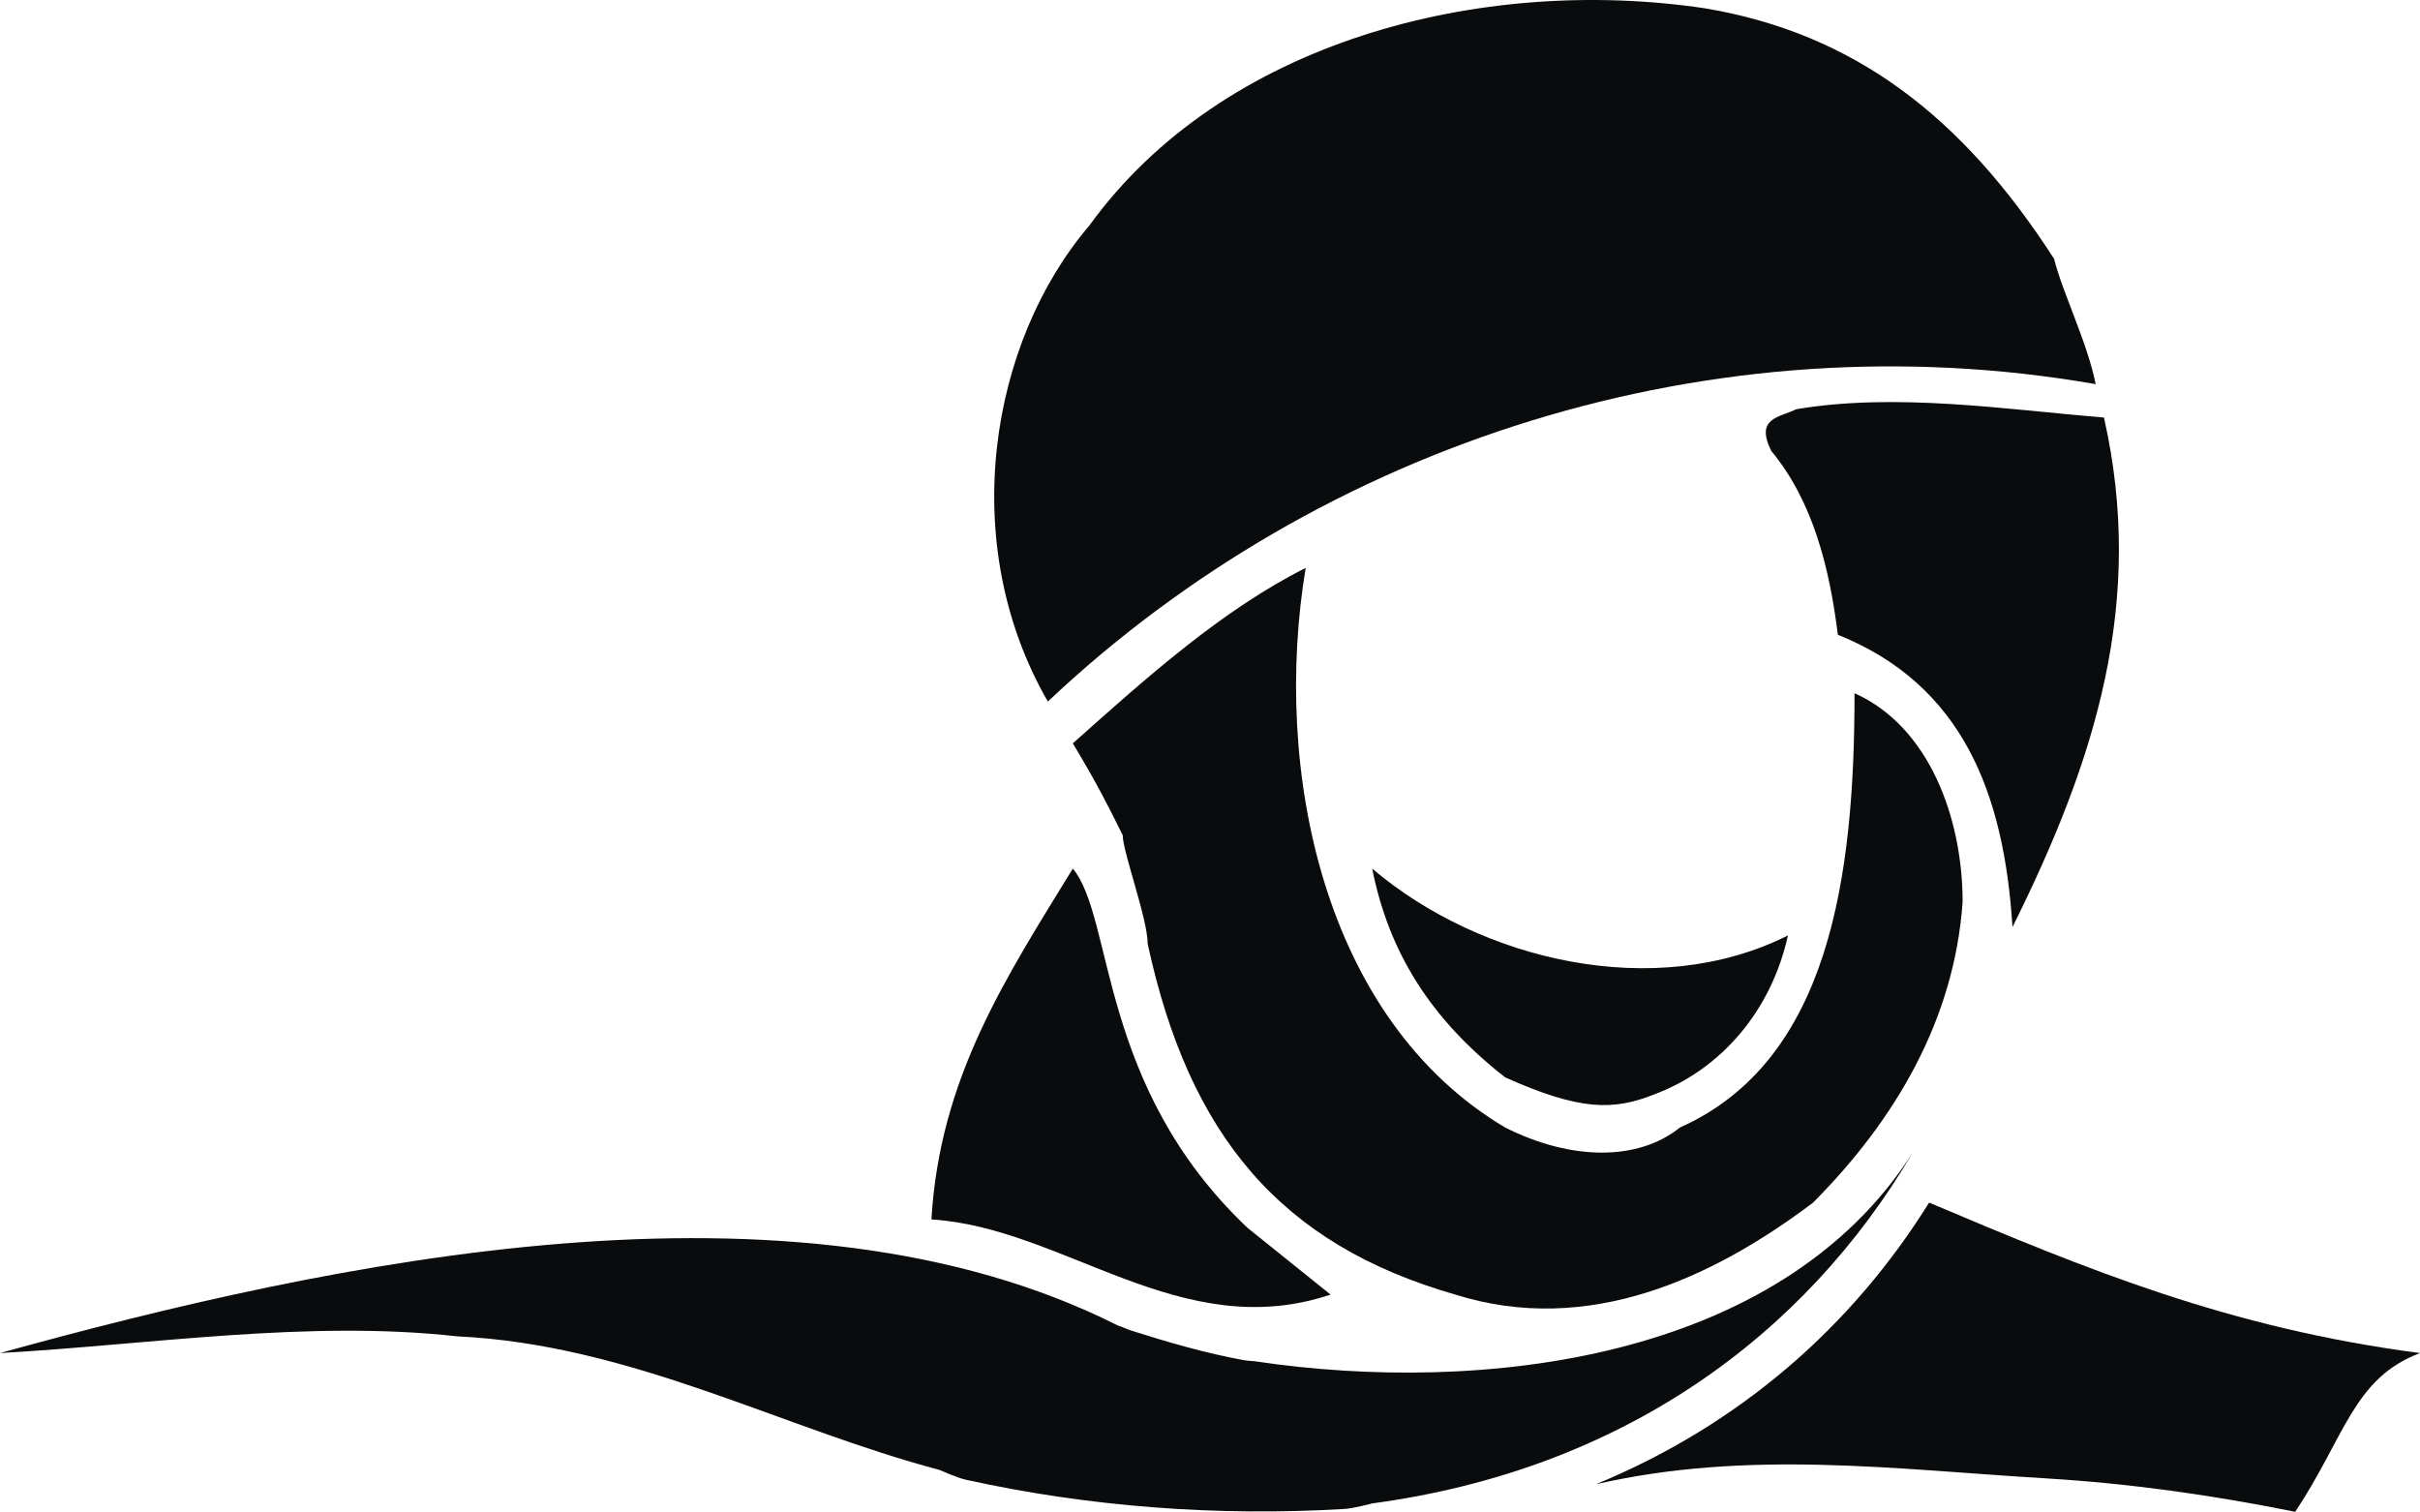
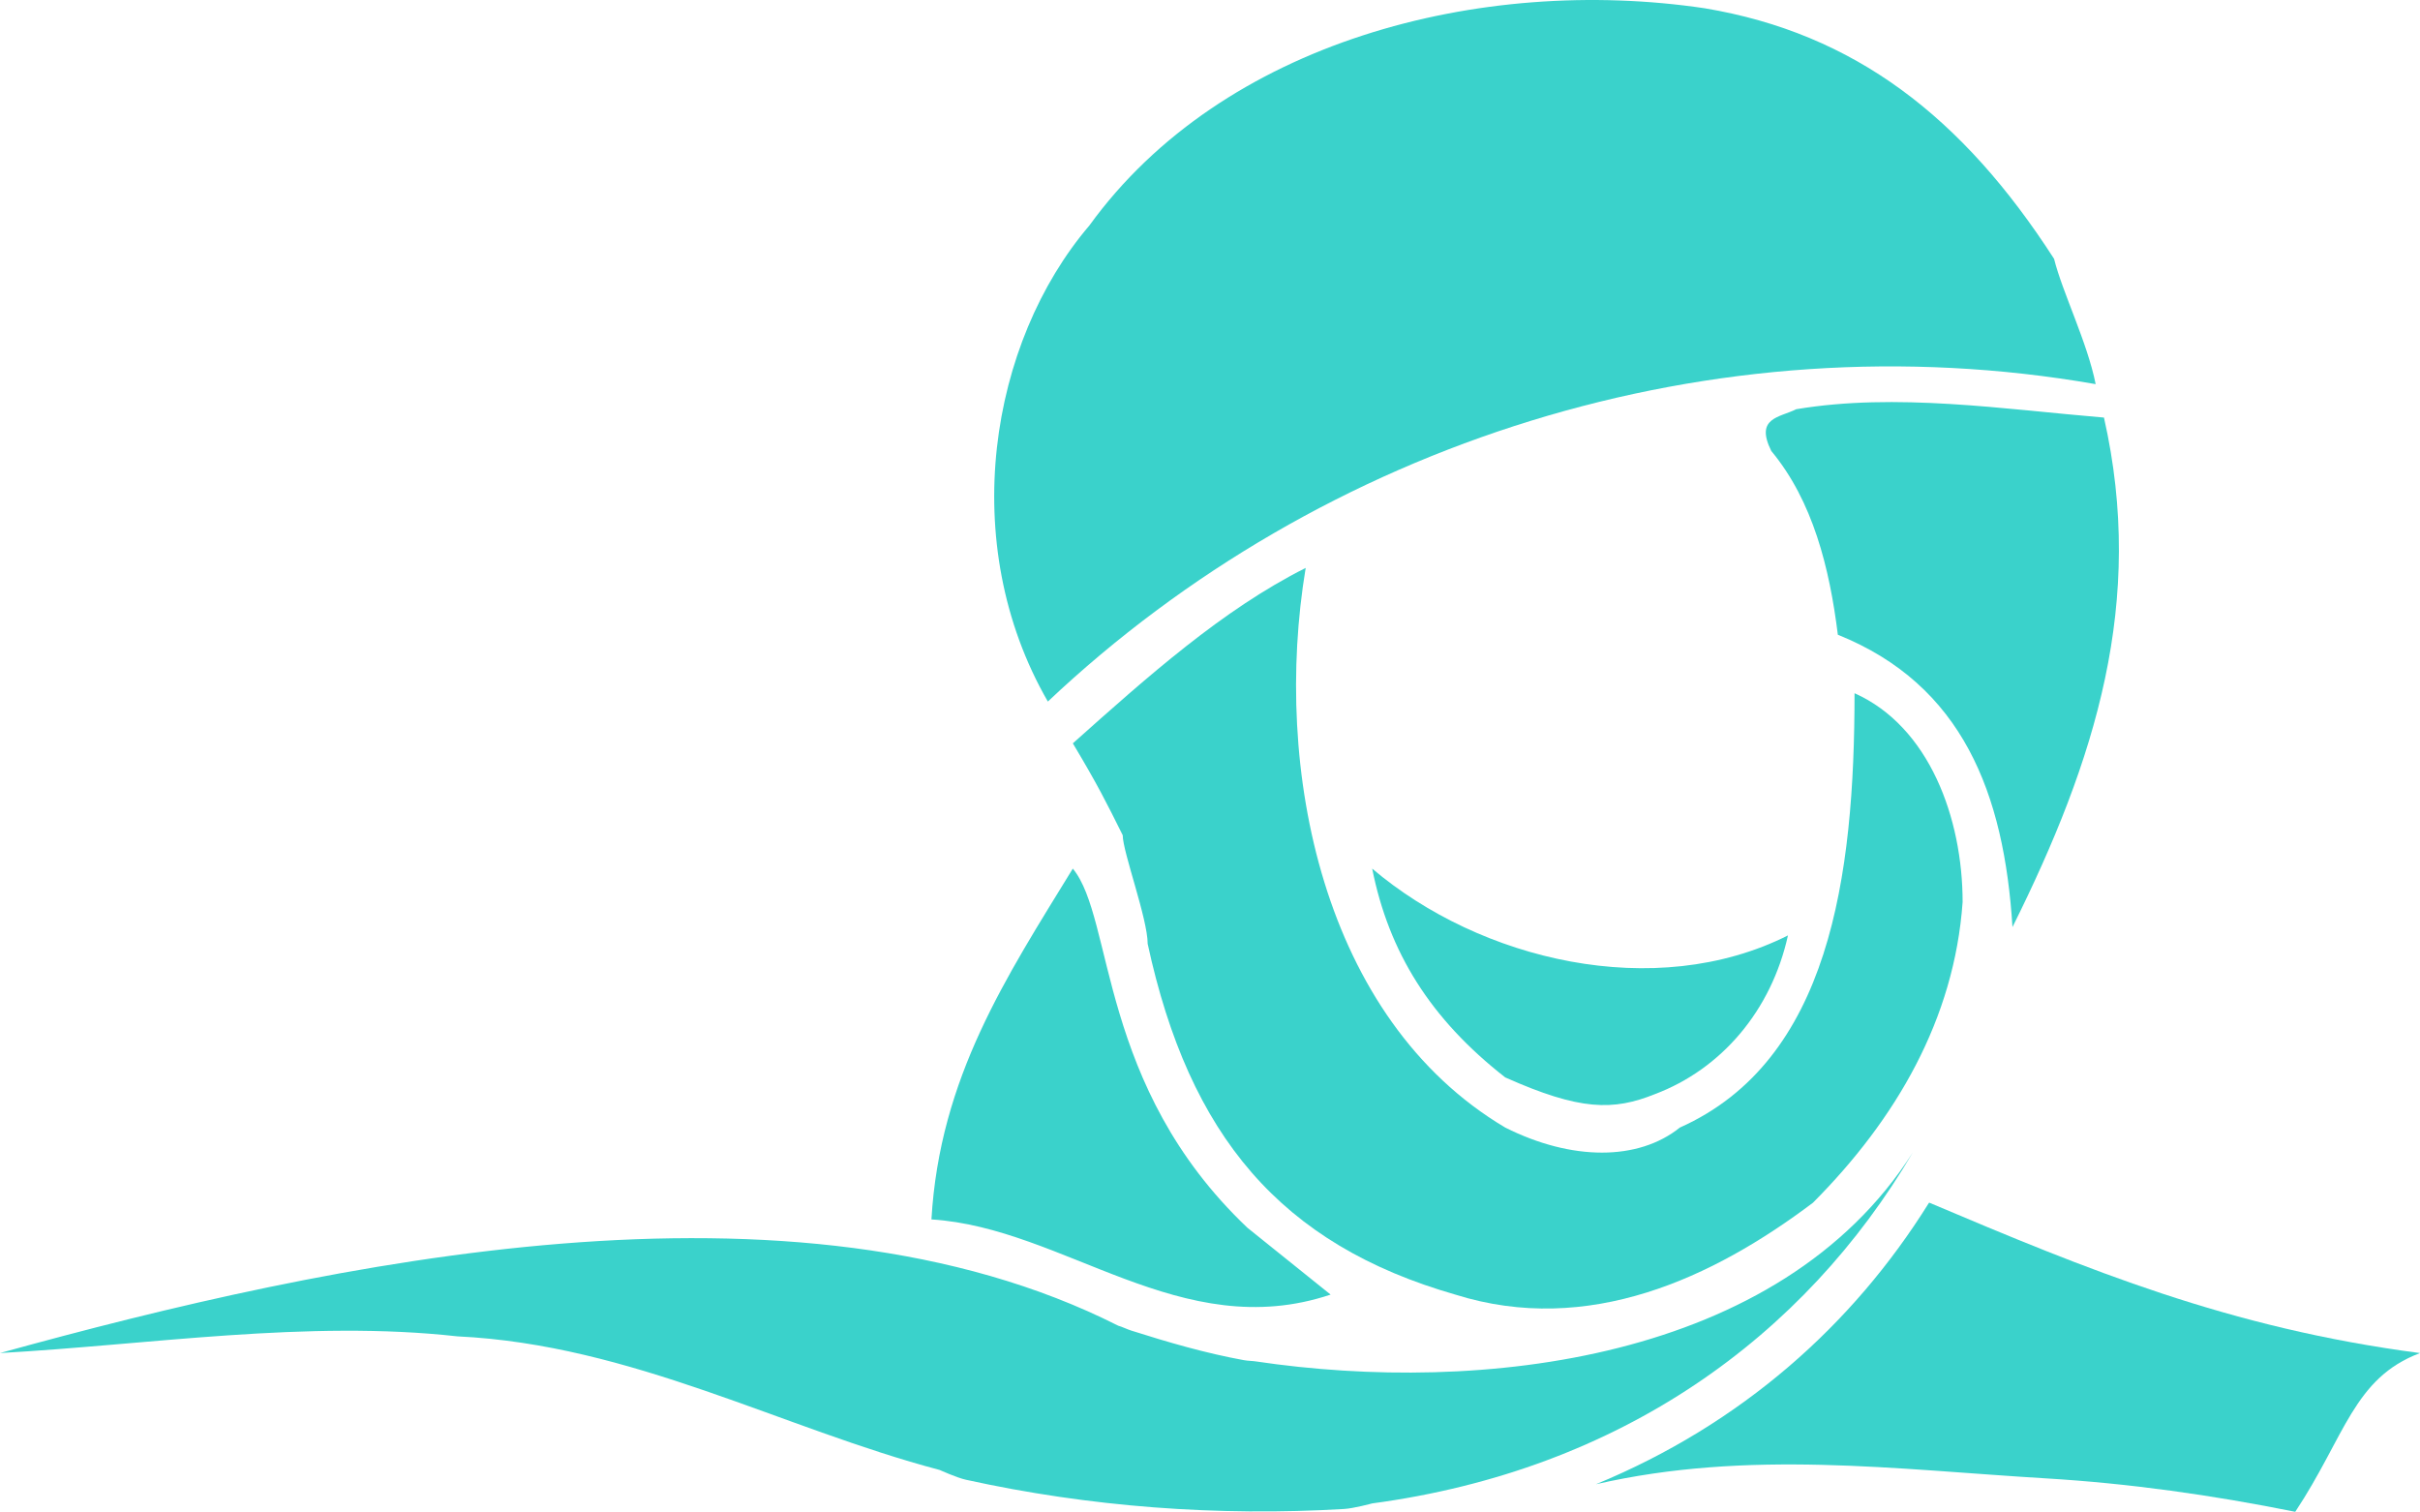
<svg xmlns="http://www.w3.org/2000/svg" width="1186.617" height="741.289" viewBox="0 0 91.491 57.155" version="1.1" id="svg24">
  <defs id="defs28" />
-   <path d="m 77.657,9.786 c 0.314,1.264 1.258,3.158 1.572,4.737 -14.463,-2.526 -29.239,2.211 -39.614,12 -3.459,-6 -2.201,-13.579 1.572,-18 5.03,-6.947 14.777,-9.473 23.265,-8.21 5.66,0.947 9.746,4.105 13.205,9.473 z" id="path4" style="clip-rule:evenodd;fill:#0a0b0c;fill-rule:evenodd;fill-opacity:1" />
-   <path d="m 79.543,15.787 c 1.572,6.947 -0.314,12.947 -3.459,19.263 -0.314,-5.053 -1.887,-9.158 -6.602,-11.053 -0.314,-2.526 -0.943,-5.052 -2.516,-6.947 -0.629,-1.263 0.314,-1.263 0.943,-1.579 3.775,-0.632 7.861,0 11.634,0.316 z" id="path6" style="clip-rule:evenodd;fill:#0a0b0c;fill-rule:evenodd;fill-opacity:1" />
-   <path d="m 56.907,42.629 c 2.516,1.263 5.031,1.263 6.602,0 5.66,-2.527 6.604,-9.474 6.604,-16.421 2.83,1.263 4.086,4.736 4.086,7.895 -0.312,4.421 -2.514,8.21 -5.658,11.368 -3.773,2.842 -8.488,5.053 -13.519,3.474 -6.603,-1.895 -10.061,-6 -11.633,-13.263 0,-0.947 -0.943,-3.474 -0.943,-4.105 -0.628,-1.263 -0.943,-1.895 -1.886,-3.474 2.83,-2.526 5.659,-5.053 8.803,-6.632 -1.26,7.578 0.627,17.052 7.544,21.158 z" id="path8" style="clip-rule:evenodd;fill:#0a0b0c;fill-rule:evenodd;fill-opacity:1" />
-   <path style="clip-rule:evenodd;fill:#0a0b0c;fill-opacity:1;fill-rule:evenodd;stroke-width:1" d="m 72.942,45.469 -0.019,0.011 c -2.881,4.625 -7.099,8.368 -12.586,10.634 5.752,-1.319 11.347,-0.562 17.005,-0.222 3.166,0.19 6.289,0.631 9.432,1.264 1.887,-2.844 2.201,-5.054 4.717,-6.001 -7.231,-0.947 -12.576,-3.157 -18.549,-5.685 z" id="path3731" />
-   <path style="clip-rule:evenodd;fill:#0a0b0c;fill-rule:evenodd;stroke-width:1;fill-opacity:1" d="m 40.559,32.839 c -2.515,4.105 -5.031,7.894 -5.345,13.263 5.03,0.316 9.432,4.737 15.091,2.842 l -3.144,-2.526 c -5.66,-5.369 -5.031,-11.684 -6.602,-13.579 z m 11.318,0 c 0.629,3.158 2.2,5.684 5.03,7.894 2.83,1.263 4.088,1.263 5.66,0.632 2.513,-0.947 4.4,-3.158 5.029,-6 -5.029,2.526 -11.632,0.947 -15.719,-2.526 z m 20.436,10.736 c -5.031,7.895 -16.349,9.158 -24.838,7.895 -0.099,-0.017 -0.305,-0.02 -0.455,-0.048 -1.441,-0.263 -2.855,-0.673 -4.251,-1.117 -0.168,-0.053 -0.34,-0.143 -0.496,-0.186 C 30.019,43.926 12.519,47.697 0,51.154 5.659,50.838 11.633,49.891 17.292,50.523 c 6.602,0.315 12.262,3.473 18.235,5.052 0,0 0.643,0.292 0.986,0.368 4.67,1.03 9.531,1.389 14.305,1.106 0.359,-0.021 1.058,-0.21 1.058,-0.21 9.433,-1.264 16.349,-6.316 20.437,-13.264 z" id="path10" />
+   <path d="m 77.657,9.786 c 0.314,1.264 1.258,3.158 1.572,4.737 -14.463,-2.526 -29.239,2.211 -39.614,12 -3.459,-6 -2.201,-13.579 1.572,-18 5.03,-6.947 14.777,-9.473 23.265,-8.21 5.66,0.947 9.746,4.105 13.205,9.473 z" id="path4" fill="#3ad2cb" style="clip-rule:evenodd;fill-rule:evenodd;fill-opacity:1" />
+   <path d="m 79.543,15.787 c 1.572,6.947 -0.314,12.947 -3.459,19.263 -0.314,-5.053 -1.887,-9.158 -6.602,-11.053 -0.314,-2.526 -0.943,-5.052 -2.516,-6.947 -0.629,-1.263 0.314,-1.263 0.943,-1.579 3.775,-0.632 7.861,0 11.634,0.316 z" id="path6" fill="#3ad2cb" style="clip-rule:evenodd;fill-rule:evenodd;fill-opacity:1" />
+   <path d="m 56.907,42.629 c 2.516,1.263 5.031,1.263 6.602,0 5.66,-2.527 6.604,-9.474 6.604,-16.421 2.83,1.263 4.086,4.736 4.086,7.895 -0.312,4.421 -2.514,8.21 -5.658,11.368 -3.773,2.842 -8.488,5.053 -13.519,3.474 -6.603,-1.895 -10.061,-6 -11.633,-13.263 0,-0.947 -0.943,-3.474 -0.943,-4.105 -0.628,-1.263 -0.943,-1.895 -1.886,-3.474 2.83,-2.526 5.659,-5.053 8.803,-6.632 -1.26,7.578 0.627,17.052 7.544,21.158 z" id="path8" fill="#3ad2cb" style="clip-rule:evenodd;fill-rule:evenodd;fill-opacity:1" />
+   <path style="clip-rule:evenodd;fill-opacity:1;fill-rule:evenodd;stroke-width:1" d="m 72.942,45.469 -0.019,0.011 c -2.881,4.625 -7.099,8.368 -12.586,10.634 5.752,-1.319 11.347,-0.562 17.005,-0.222 3.166,0.19 6.289,0.631 9.432,1.264 1.887,-2.844 2.201,-5.054 4.717,-6.001 -7.231,-0.947 -12.576,-3.157 -18.549,-5.685 z" id="path3731" fill="#3ad2cb" />
+   <path style="clip-rule:evenodd;fill-rule:evenodd;stroke-width:1;fill-opacity:1" d="m 40.559,32.839 c -2.515,4.105 -5.031,7.894 -5.345,13.263 5.03,0.316 9.432,4.737 15.091,2.842 l -3.144,-2.526 c -5.66,-5.369 -5.031,-11.684 -6.602,-13.579 z m 11.318,0 c 0.629,3.158 2.2,5.684 5.03,7.894 2.83,1.263 4.088,1.263 5.66,0.632 2.513,-0.947 4.4,-3.158 5.029,-6 -5.029,2.526 -11.632,0.947 -15.719,-2.526 z m 20.436,10.736 c -5.031,7.895 -16.349,9.158 -24.838,7.895 -0.099,-0.017 -0.305,-0.02 -0.455,-0.048 -1.441,-0.263 -2.855,-0.673 -4.251,-1.117 -0.168,-0.053 -0.34,-0.143 -0.496,-0.186 C 30.019,43.926 12.519,47.697 0,51.154 5.659,50.838 11.633,49.891 17.292,50.523 c 6.602,0.315 12.262,3.473 18.235,5.052 0,0 0.643,0.292 0.986,0.368 4.67,1.03 9.531,1.389 14.305,1.106 0.359,-0.021 1.058,-0.21 1.058,-0.21 9.433,-1.264 16.349,-6.316 20.437,-13.264 z" id="path10" fill="#3ad2cb" />
</svg>
